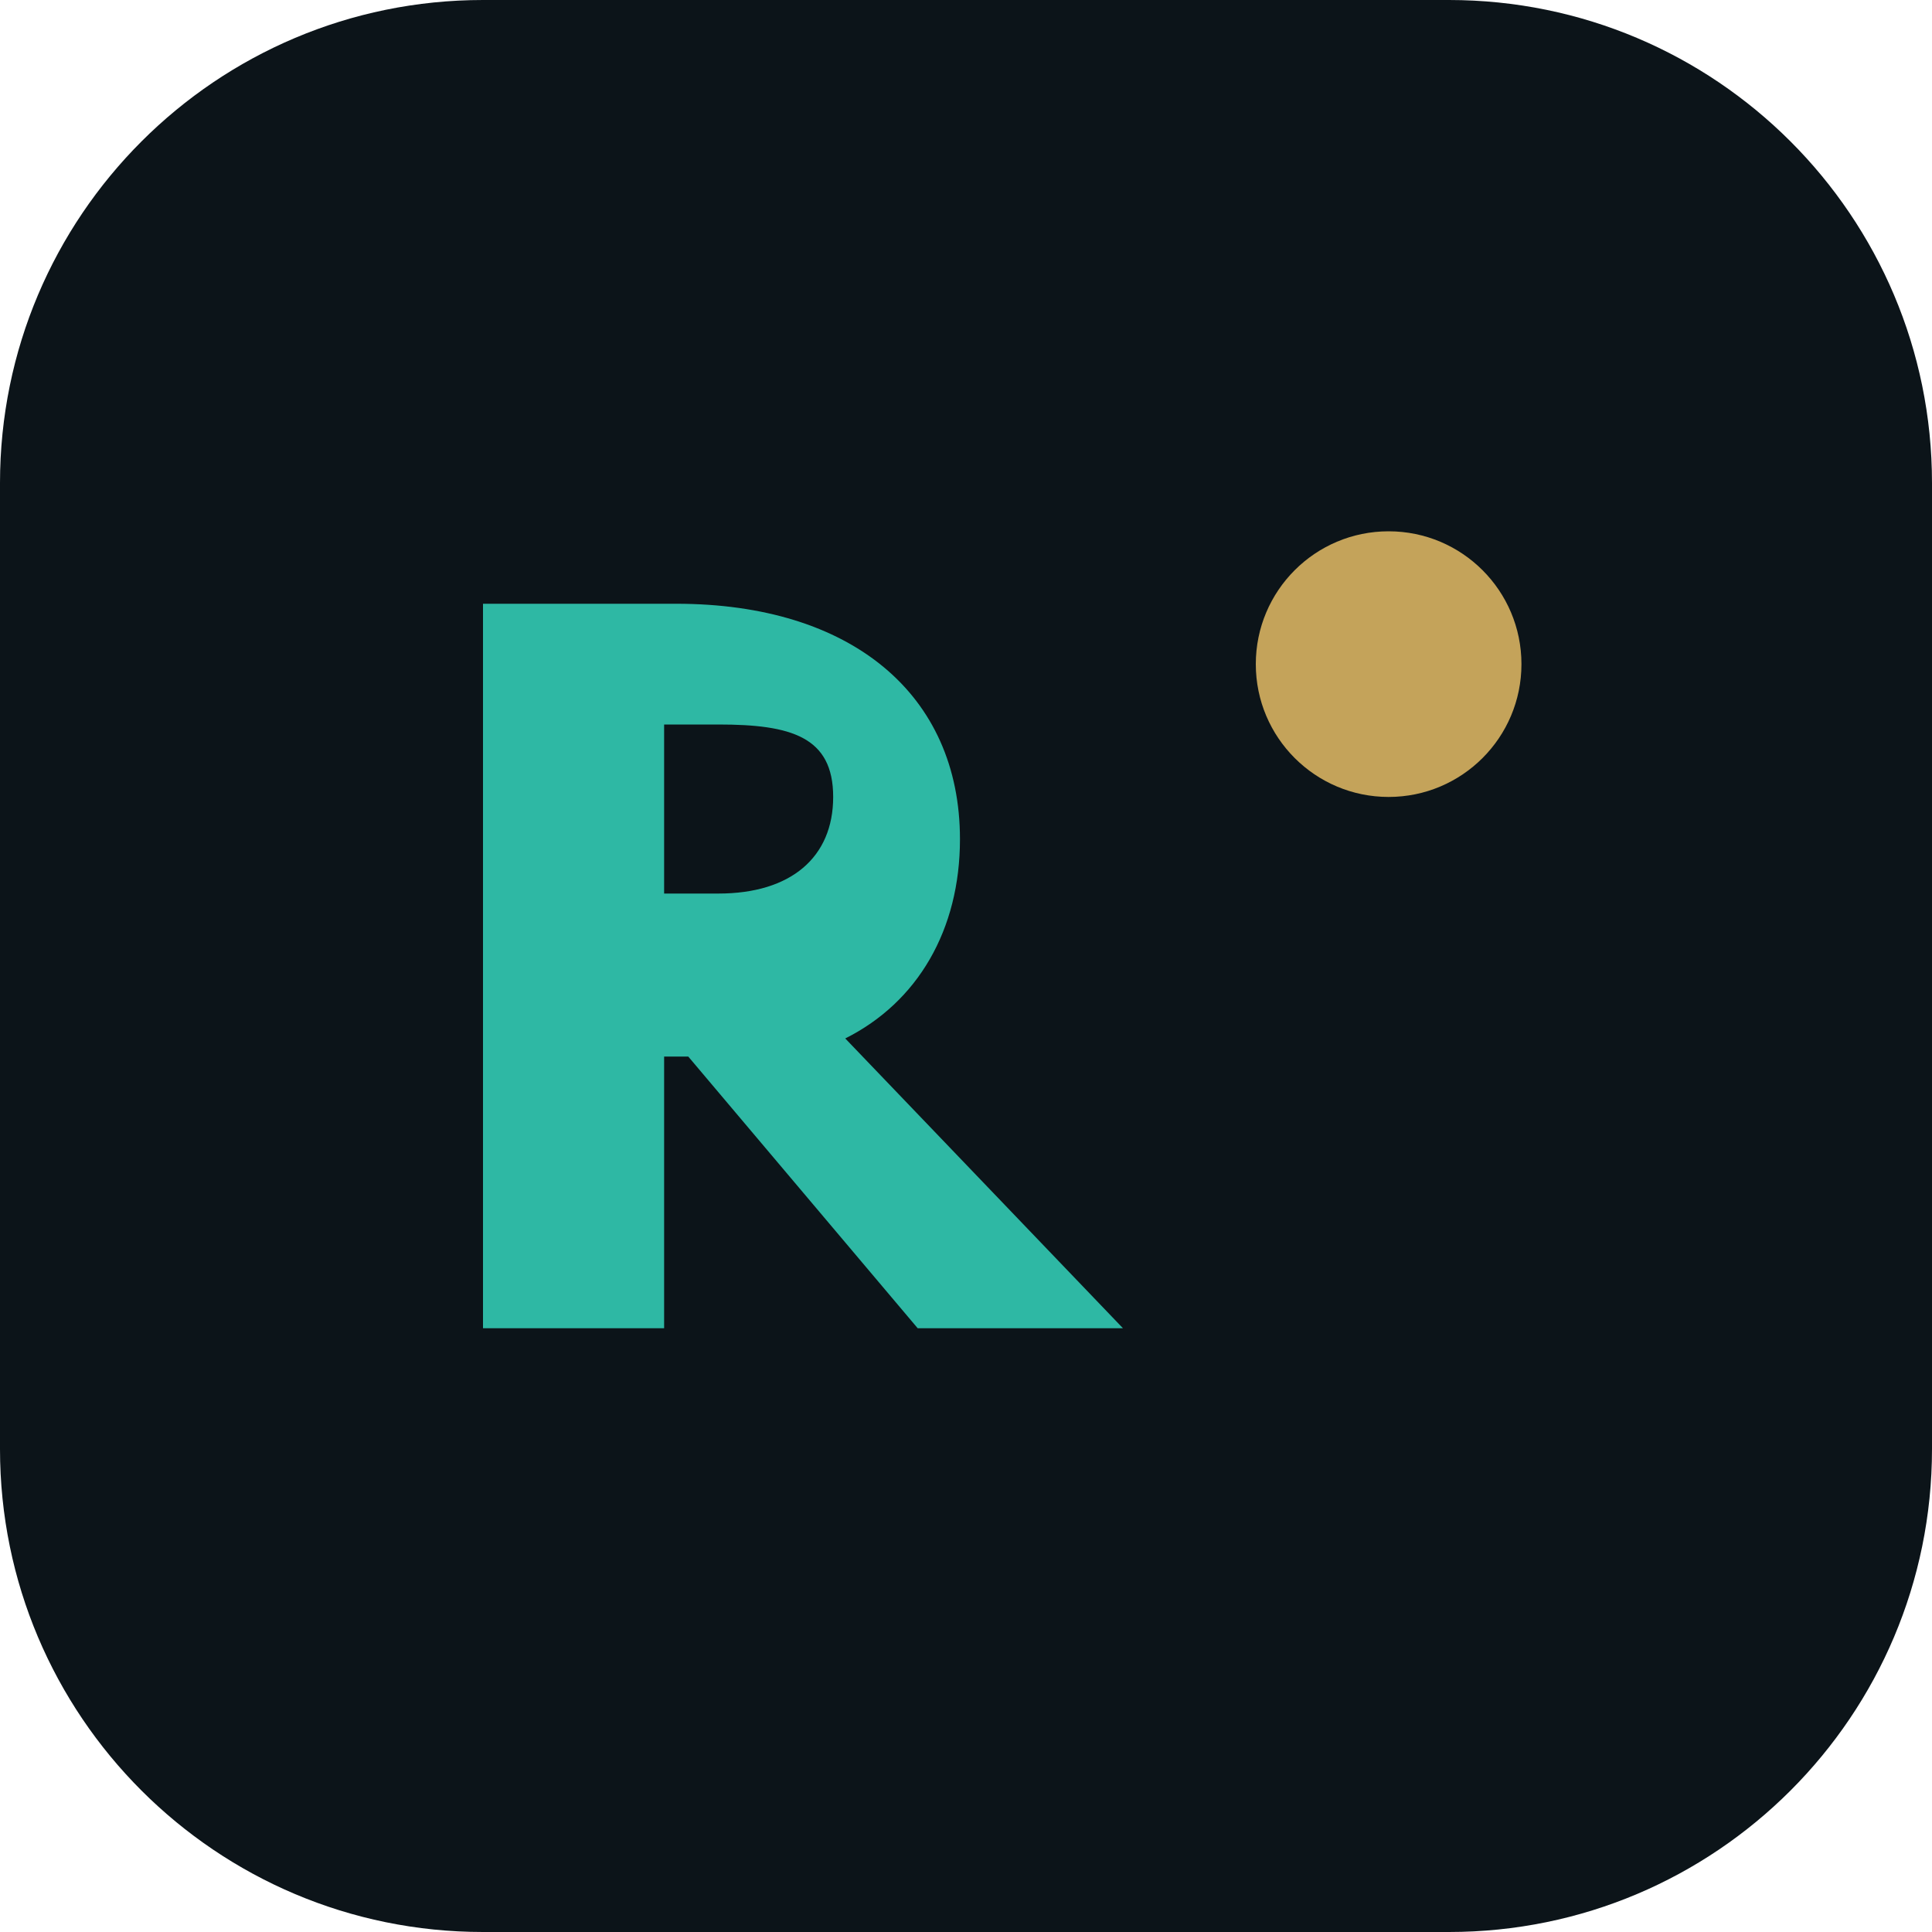
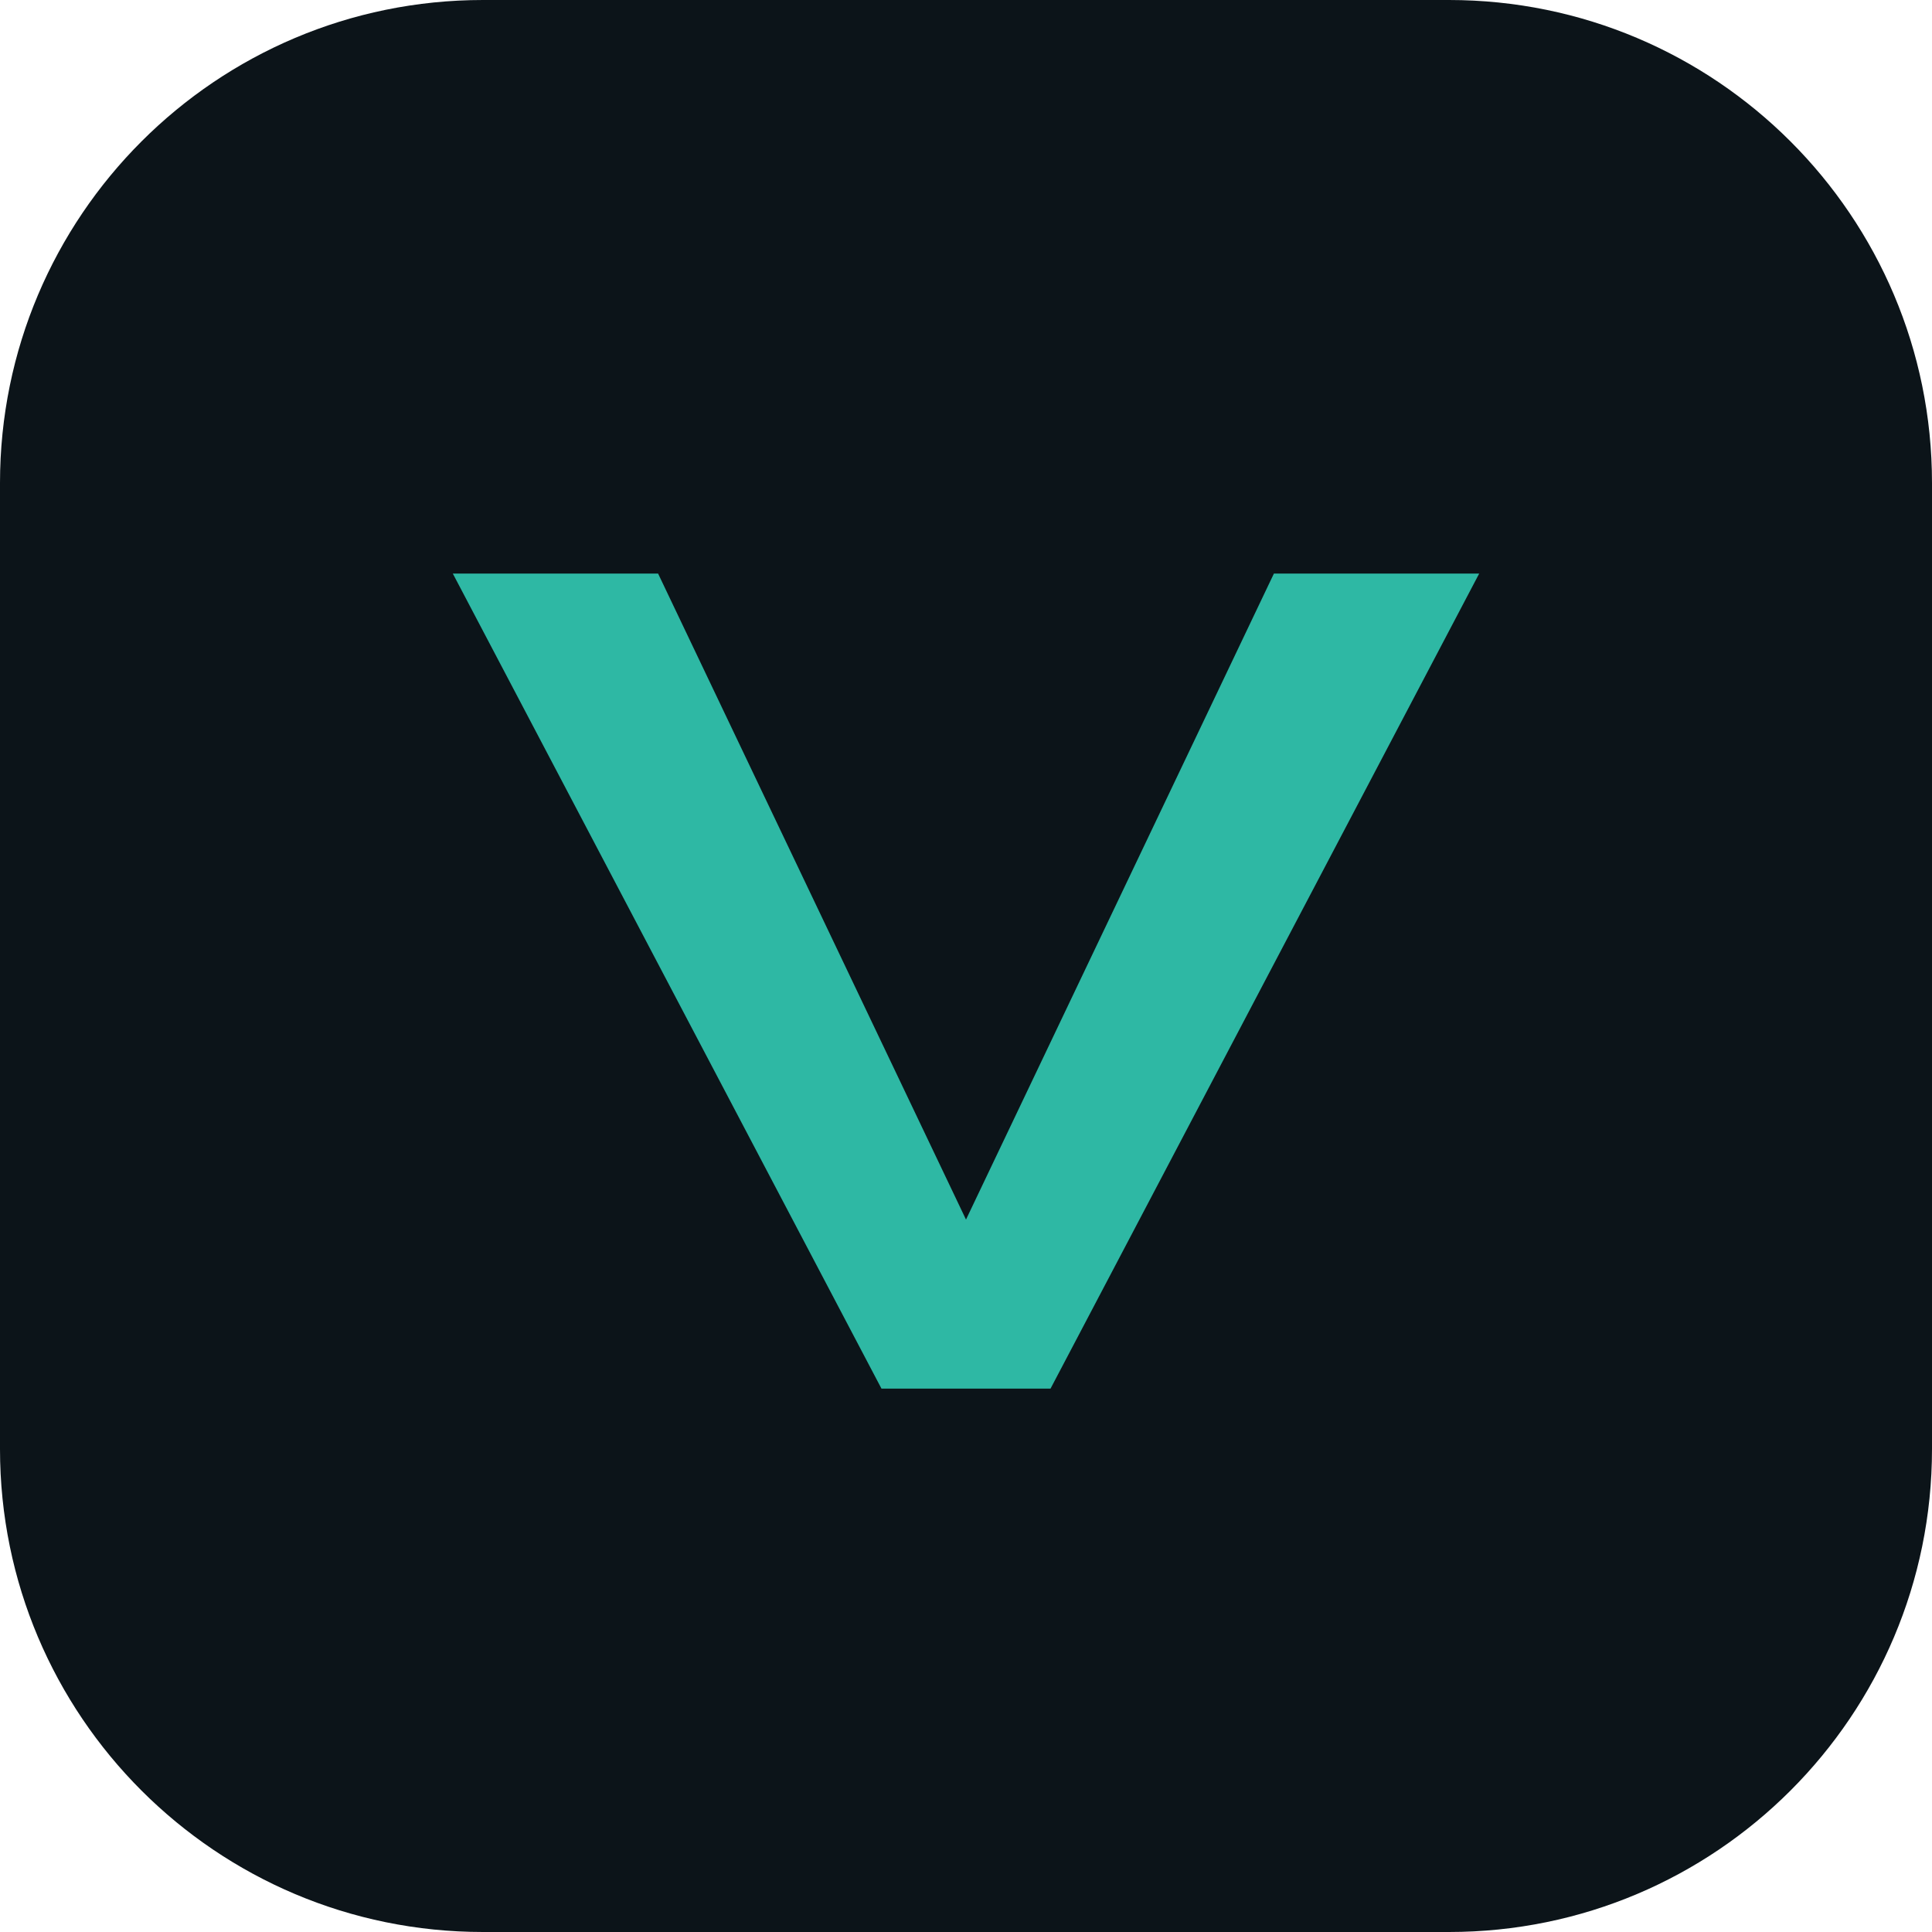
<svg xmlns="http://www.w3.org/2000/svg" viewBox="0 0 32 32" fill="none">
  <rect width="32" height="32" rx="8" fill="#0c1419" />
-   <path d="M8 22V10h3.2c2.9 0 4.7 1.5 4.7 3.9 0 1.5-.7 2.7-1.9 3.3L18.6 22h-3.4l-3.8-4.5H11V22H8zm3-7.2h.9c1.2 0 1.9-.6 1.9-1.6S13.1 12 11.9 12H11v2.8z" fill="#2eb8a4" />
-   <circle cx="23" cy="11" r="2.2" fill="#c4a35a" />
+   <path d="M7.5 9.5h3.4L16 20.2 21.1 9.5H24.5L17.4 23H14.6L7.5 9.5z" fill="#2eb8a4" />
</svg>
